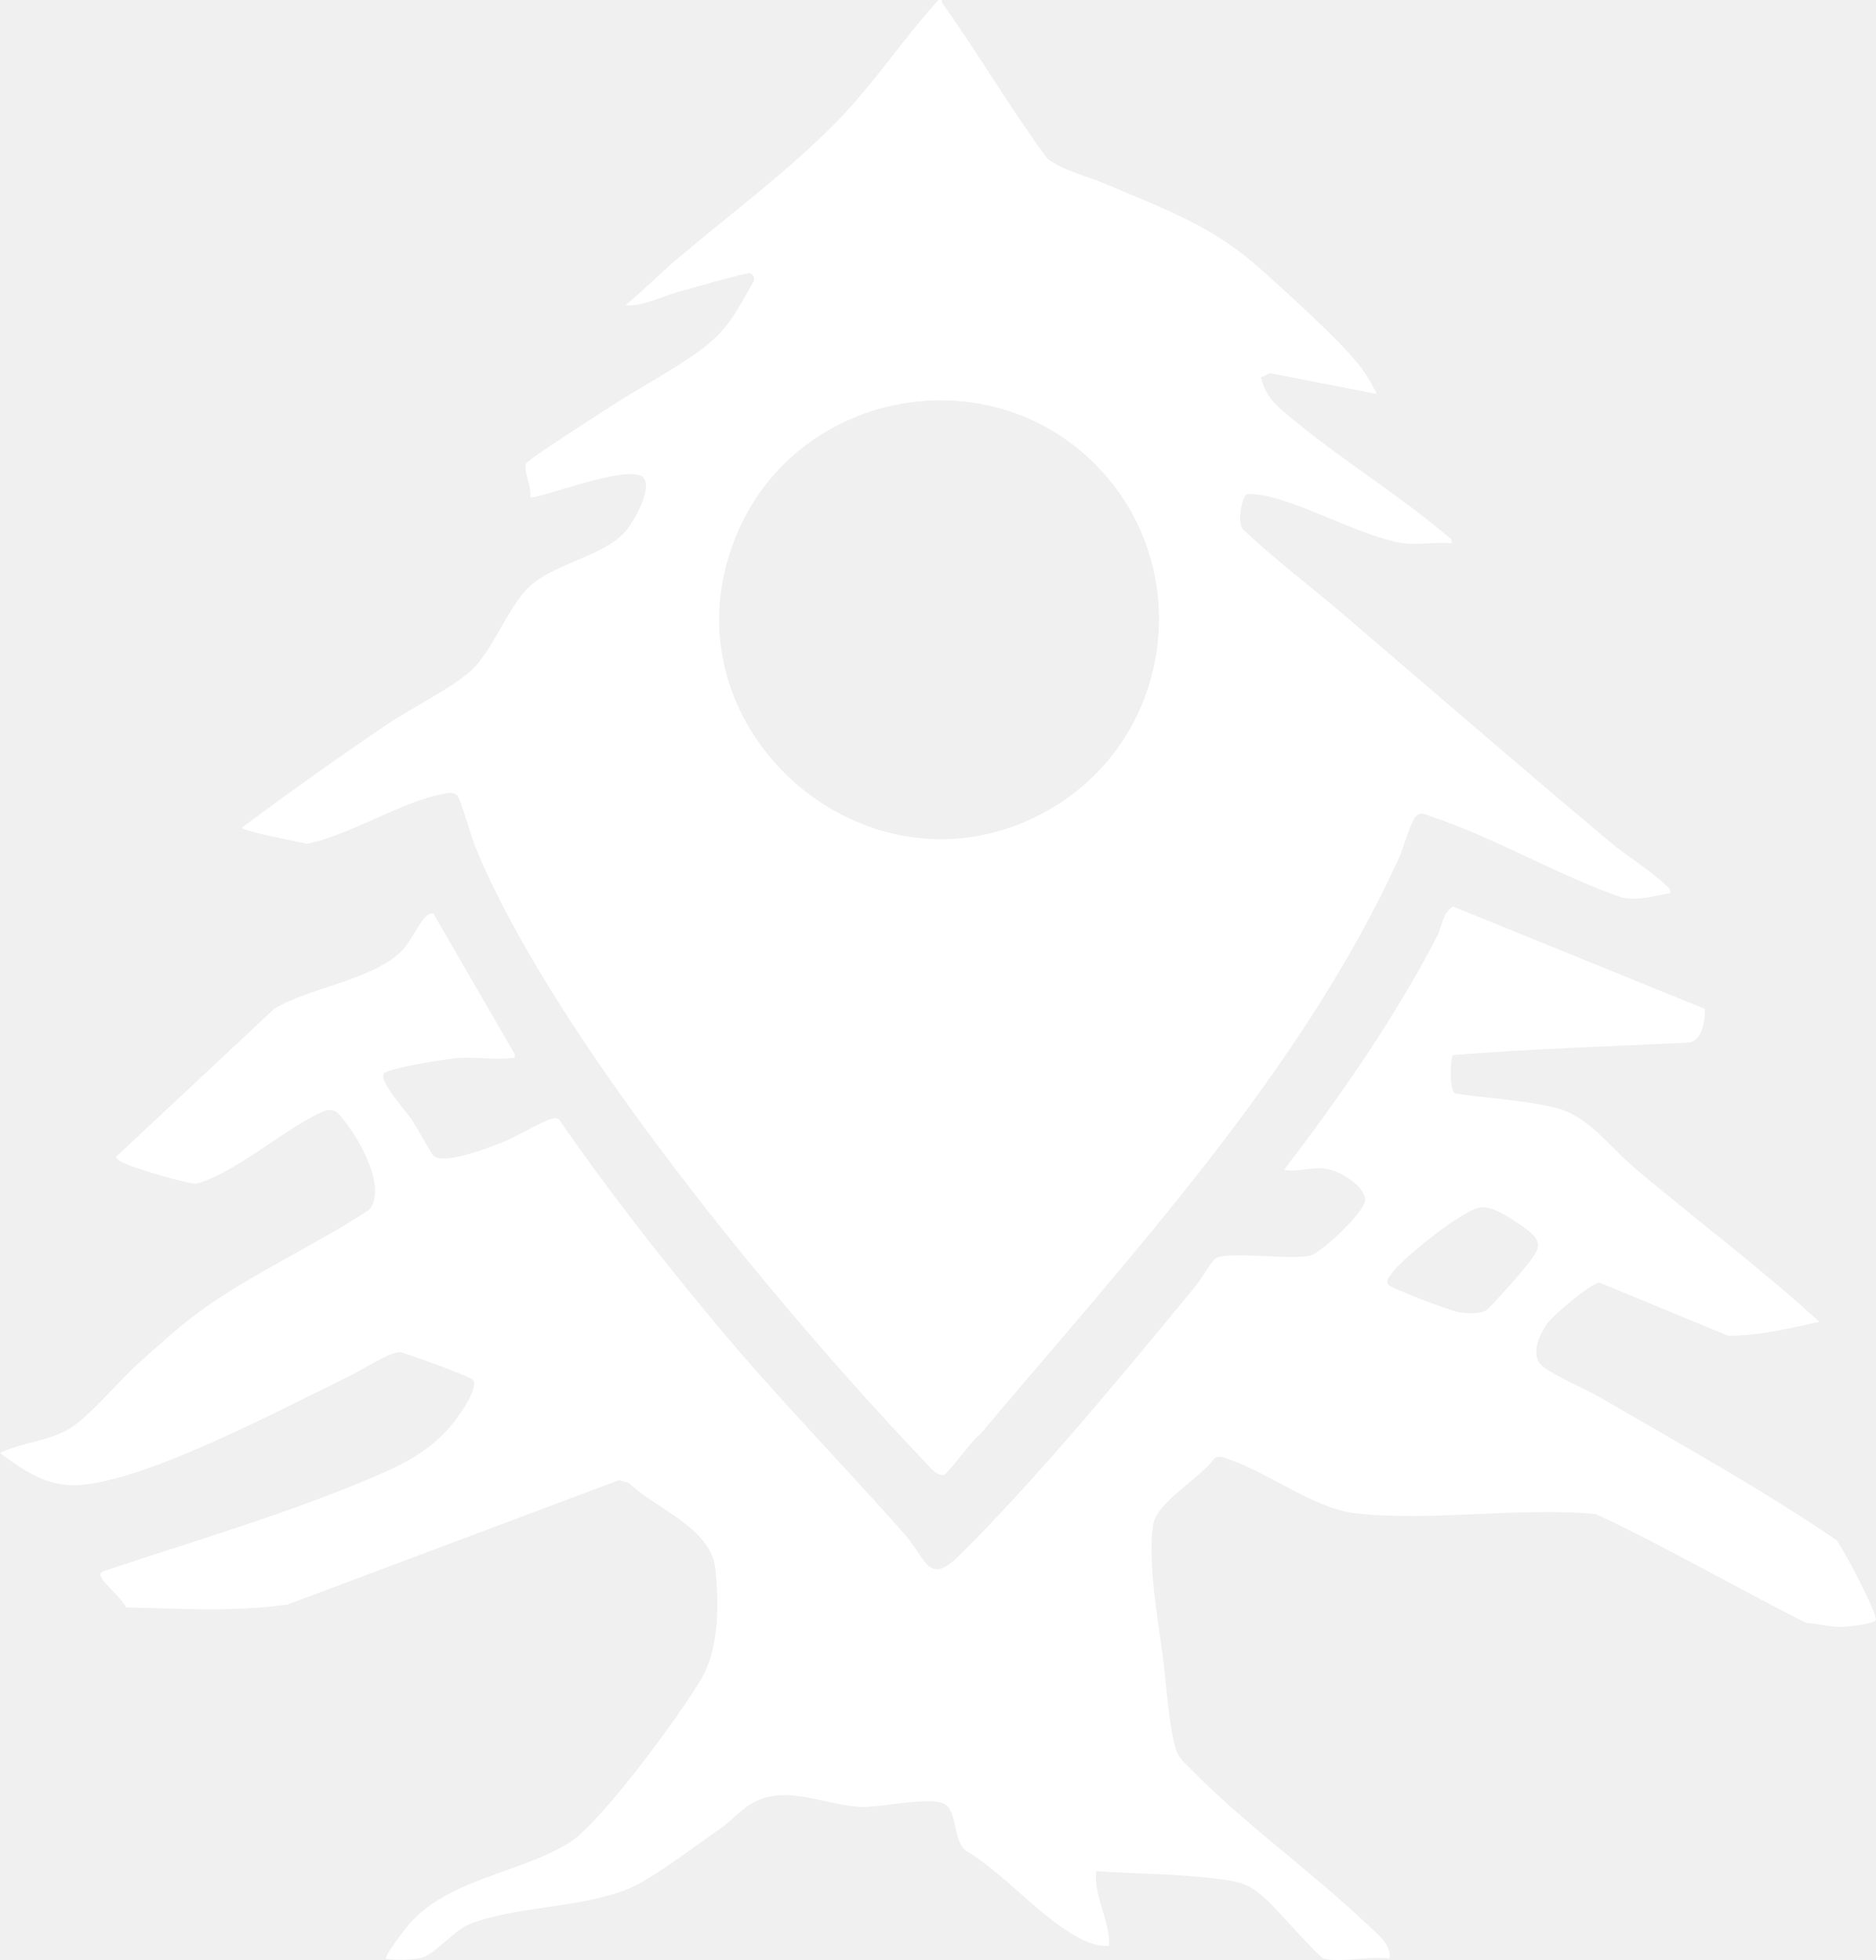
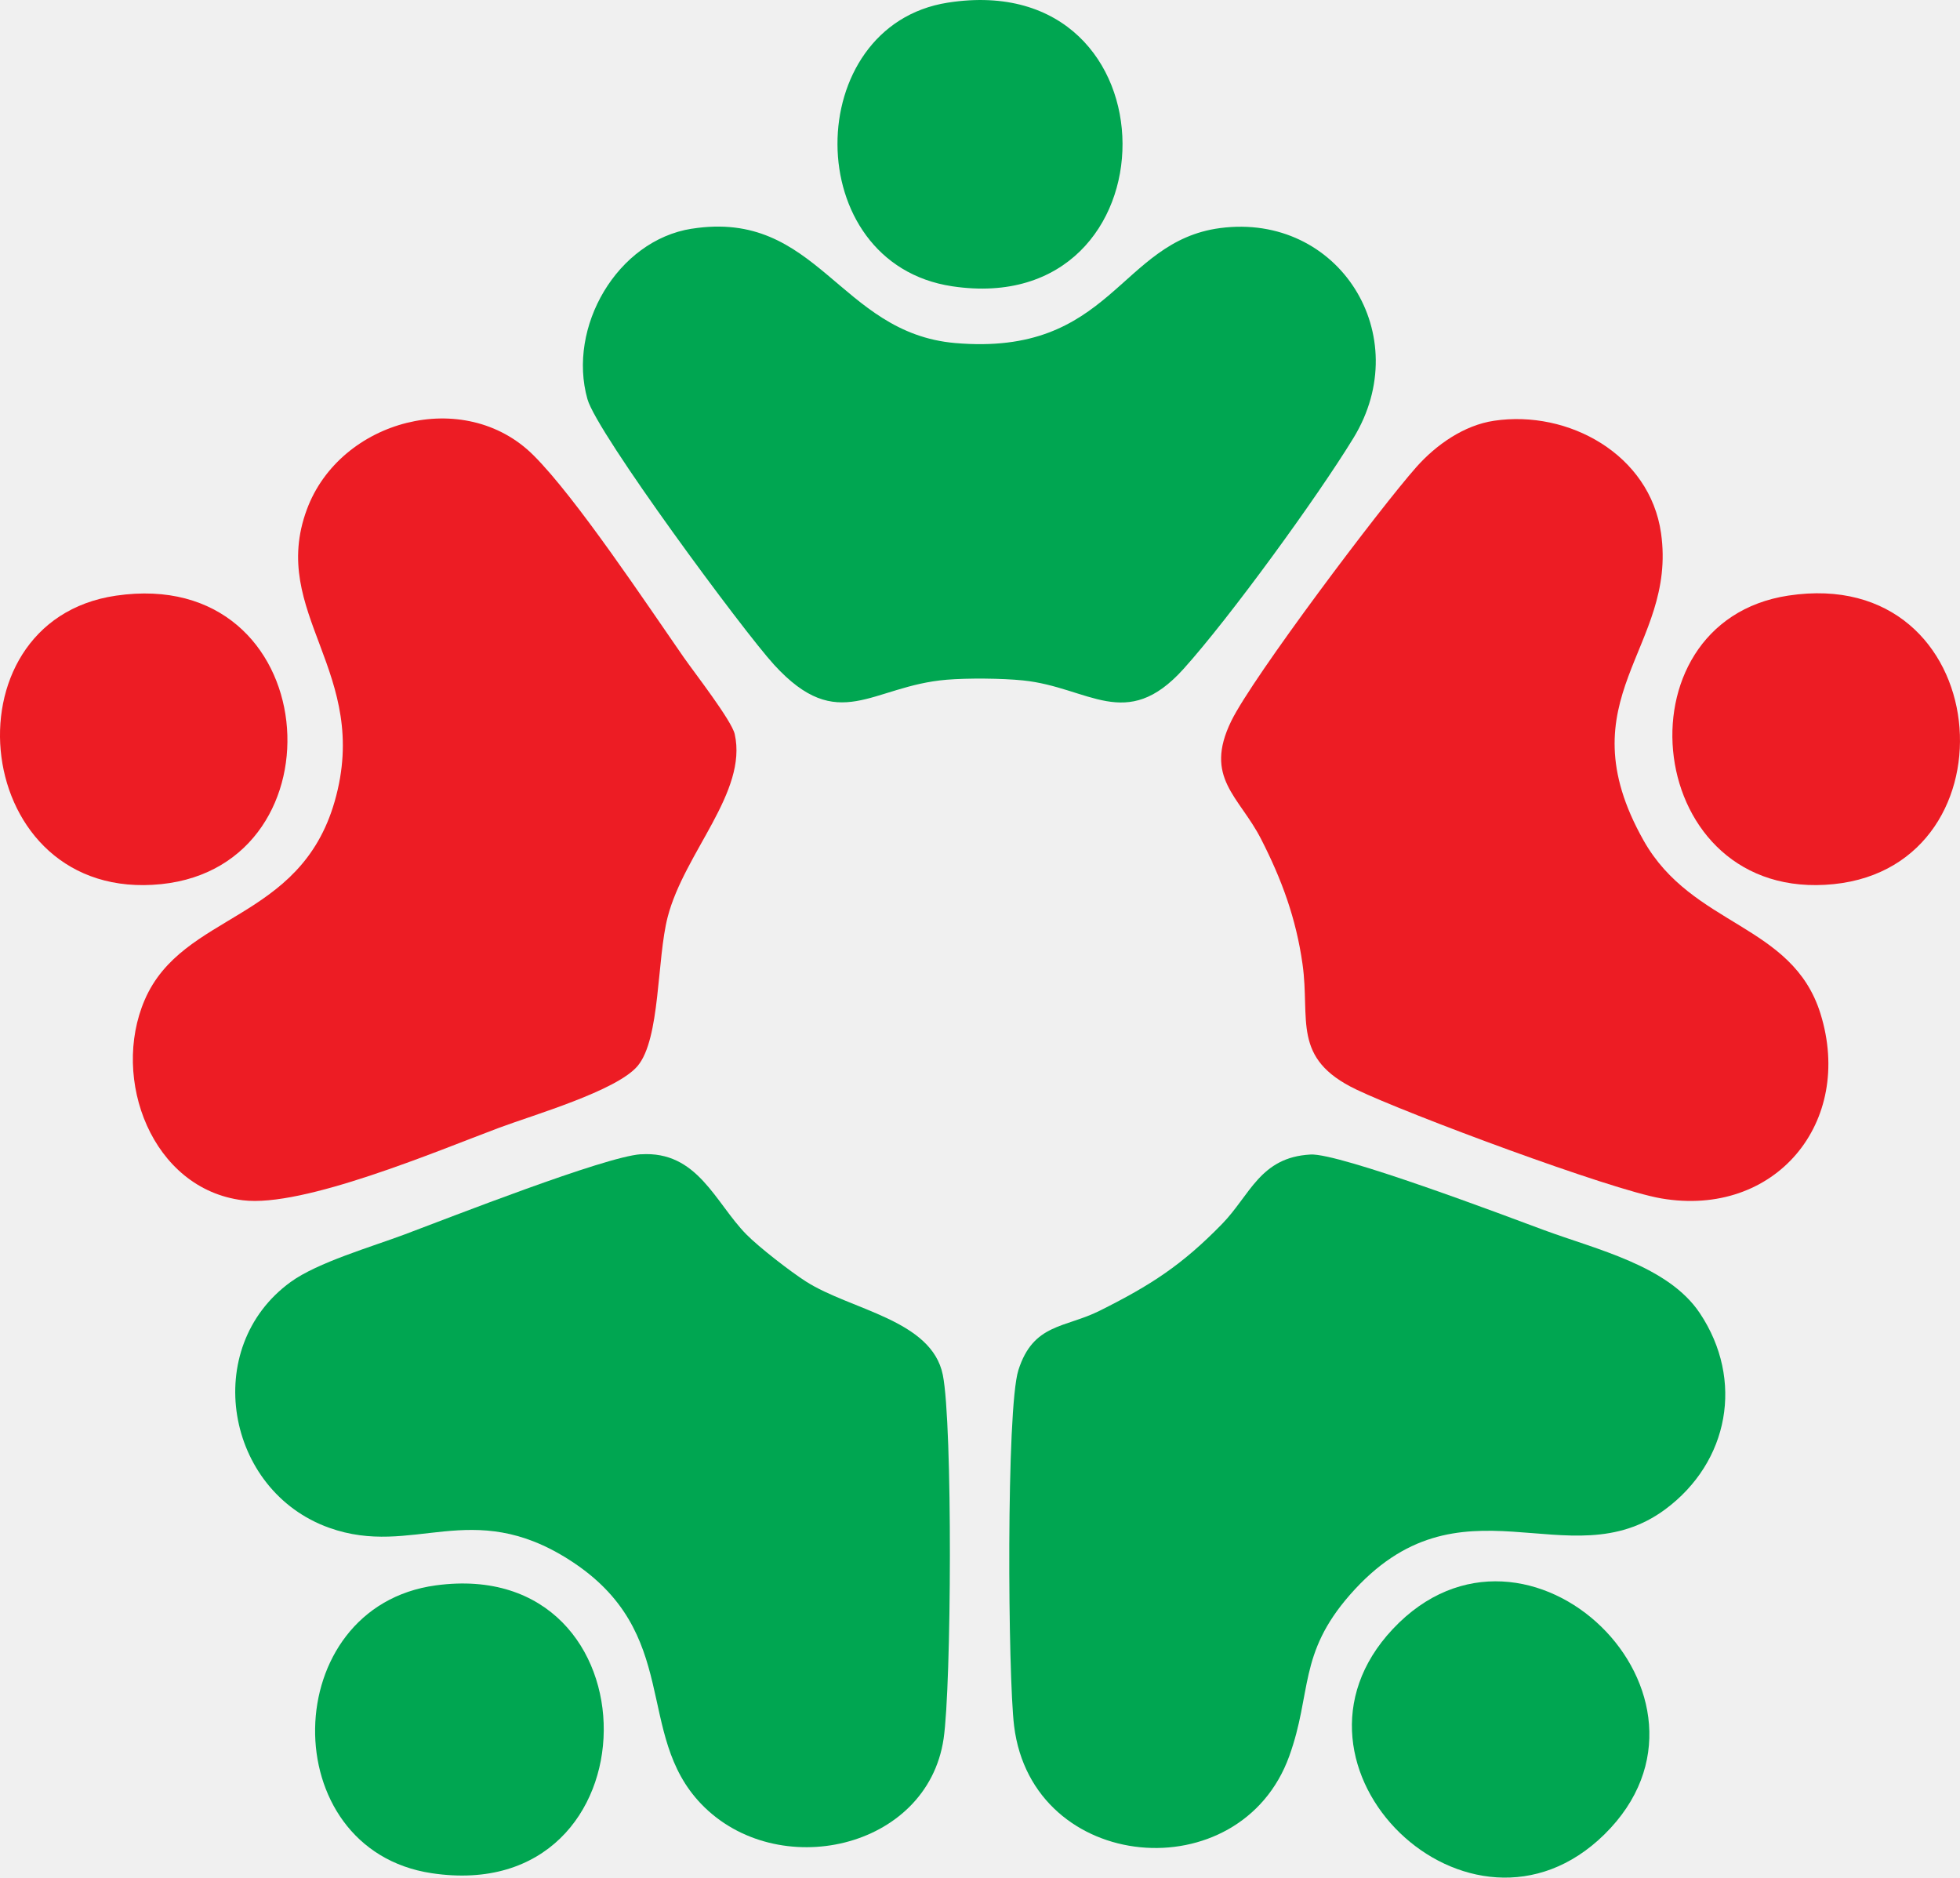
- <svg xmlns="http://www.w3.org/2000/svg" id="Layer_2" data-name="Layer 2" viewBox="0 0 728.96 761.61">
+ <svg xmlns="http://www.w3.org/2000/svg" id="Layer_2" data-name="Layer 2" viewBox="0 0 512.54 490.91">
  <defs>
    <style>
      .cls-1 {
-         fill: #ffffff;
+         fill: #00a651;
+       }
+ 
+       .cls-2 {
+         fill: #ed1c24;
      }
    </style>
  </defs>
  <g id="Layer_1-2" data-name="Layer 1">
    <g>
-       <path class="cls-1" d="M545.48,211.09c-16.62-2.26-42.84-18.03-58.05-19.02-1.18-.08-2.75-.51-3.56.62-1.68,2.35-2.9,10.24-.94,12.96,12.75,12.01,26.79,22.55,40.07,33.93,34.05,29.18,68.14,58.61,102.51,87.49,6.45,5.42,16.2,11.38,21.96,17.04.97.95,1.9,1.29,1.52,2.97-6.31.99-12.57,3.16-19.05,1.56-24.55-8.47-49.29-23.3-73.68-31.32-2.12-.7-3.79-2.01-5.84-.34s-5.21,12.94-6.74,16.29c-37.94,83.23-104.52,154.74-162.74,224.02-2.89,1.64-12.74,15.94-14.43,15.91-2.91-.06-5.1-3.07-7.02-5.09-56.03-58.67-144.56-165.32-174.84-239.16-1.42-3.46-5.77-18.95-7.05-19.94-1.98-1.54-3.49-.86-5.63-.47-15.4,2.77-36.39,16.17-52.71,19.32-2.97-.7-25.24-4.87-25.23-6.26,18.3-13.7,37.14-27.02,56.06-39.91,9.17-6.25,26.97-14.99,33.95-22.05s12.6-21.18,19.55-29.45c9.45-11.25,29.93-13.07,39.39-23.61,3.19-3.55,11.18-17.43,6.77-21.23-6.12-5.29-42.16,9.41-43.74,7.76.89-3.24-2.84-10.59-1.56-12.99.91-1.72,27.52-18.73,31.65-21.43,11.54-7.54,25.37-14.72,36.25-22.75s14.11-15.53,20.49-26.54c.64-1.29-.21-2.9-1.44-3.23-1.42-.38-24.68,6.37-28.39,7.42-6.24,1.78-13.69,5.63-19.98,5.02,6.75-5.53,12.88-11.84,19.52-17.48,20.97-17.81,43.88-34.63,63.12-54.38,14.1-14.47,25.31-31.69,38.89-46.62,1.94-.47,1.23.54,1.72,1.23,14.07,19.72,26.3,40.77,40.71,60.27,6.66,4.99,15.35,6.71,23,10,24.15,10.38,41.19,15.98,61.05,33.95,9.99,9.04,28.29,25.49,36.5,35.5,2.96,3.61,5.42,7.82,7.49,12l-41.51-8.08-3.49,1.62c1.8,8.09,6.6,11.51,12.52,16.44,18.72,15.59,41.49,29.5,59.81,45.19,1.05.9,2.08.97,1.66,2.84-5.82-.56-12.86.77-18.5,0ZM425.63,180.44c-41.88-42.16-114.37-28.79-138.51,25.29-33.66,75.43,50.15,149.59,120.78,108.78,48.32-27.93,57.08-94.46,17.73-134.07Z" />
-       <path class="cls-1" d="M514.48,761.09c-2.05-.58-18.46-19.4-21.91-22.55-7.07-6.44-9.53-7.15-19.1-8.43-15.29-2.04-32.07-1.96-47.49-3.02-1.08,10.02,5.43,18.91,5,29.01-5.74.3-10.59-2.26-15.31-5.19-13.57-8.41-26.17-23.26-40.24-31.76-5.32-3.83-3.2-15.76-8.69-18.31-5.88-2.74-23.78,1.4-31.21,1.3-14.07-.19-28.63-8.73-42.08-2.07-5.11,2.53-9.16,7.47-13.53,10.47-9.19,6.29-25.68,19.05-34.95,23.05-18.76,8.09-44.77,6.88-62.79,14.21-5.67,2.31-13.06,11.38-18.15,12.85-3.58,1.04-10.3.98-14.04.45-.72-.98,7.62-11.88,9.02-13.47,15.69-17.79,43.3-19.74,62.32-31.68,12.33-7.74,43.31-50,51.28-63.72,6.87-11.82,6.85-29.16,5.38-42.63-1.75-16.08-23.23-23.3-33.63-33.37l-3.77-1.09-128.75,48.31c-20.67,3.02-41.96,1.58-62.86,1.16-1.69-3.61-8.04-8.71-9.51-11.49-.71-1.33-.71-1.61.53-2.51,35.4-11.84,71.62-22.35,105.98-37.02,11.06-4.72,20.56-9.7,28.66-18.84,2.64-2.98,11.52-14.94,9.21-18.51-.83-1.28-26.78-10.75-28.52-10.84-3.64-.19-15.77,7.54-19.99,9.57-25.94,12.46-77.93,40.44-104.87,42.12-11.89.74-21.31-5.63-30.47-12.48,8.4-4.18,19.35-4.6,27.32-9.66s19.06-18.55,26.65-25.35c6.94-6.22,15.31-13.84,22.7-19.3,20.37-15.05,45.54-26.22,66.79-40.21,6.84-8.2-3.23-26.19-8.65-33.3-4.08-5.35-5.13-7.05-11.51-3.85-13.16,6.6-27.03,18.5-40.43,24.56-1.7.77-4.99,2.24-6.65,2.42-2.98.33-23.39-5.91-27.03-7.52-1.67-.74-3.09-1.12-4.19-2.8l61.47-57.51c14.23-8.71,39.58-11.33,50.48-23.52,2.8-3.13,6.28-10.42,8.55-12.45.98-.88,1.51-1.3,2.95-1.07l31.55,54.54c.22,2.07-.11,1.31-1.49,1.51-5.96.84-13.78-.45-20.07-.04-4.01.26-27.95,3.95-29.33,6.16-1.84,2.97,8.68,14.65,10.7,17.55,1.73,2.49,7.83,13.61,8.65,14.35,4.2,3.75,22.26-3.46,27.5-5.53,4.85-1.92,15.04-8.16,18.93-8.99.87-.18,1.61-.04,2.35.43,18.92,27.4,39.54,53.69,60.81,79.26,23.47,28.21,49.13,54.39,73.44,81.8,8.51,9.59,9.08,20.5,21.43,8.21,31.34-31.16,63.74-70.65,92.02-104.97,1.86-2.26,5.51-8.87,7.47-10.3,4.13-3.03,29.57.76,36.83-1.17,4.34-1.15,21.66-17.34,21.26-21.87-.49-5.58-10.14-11.04-15.08-11.83-5.63-.9-10.94,1.42-16.44.44,21.81-28.55,42.77-58.63,59.39-90.61,2-3.85,2.15-9.19,6.24-11.75l97.96,39.82c0,4.42-.97,12.06-6.12,13.02-30.64,1.55-61.34,2.4-91.89,4.91-.87.62-1.64,14.14,1.06,14.97,12.45,1.77,26.41,2.54,38.58,5.42,12.89,3.06,21.05,15.02,30.76,23.24,23.8,20.15,48.95,38.89,72.01,59.99-11.44,2.54-23.53,5.49-35.44,5.43l-49.9-20.64c-3.41.17-17.79,12.41-20.2,15.67-3,4.07-6.54,11.48-2.9,15.98,2.64,3.27,18.37,10.09,23.13,12.87,30.87,18.02,62.59,35.47,91.97,55.53,2.54,2.93,15.99,28.67,15.3,31.06-.44,1.5-11.21,2.66-13.45,2.67-4.52.03-9.03-1.31-13.55-1.54-27.4-13.76-53.97-29.28-81.7-42.3-29.75-2.86-64.5,3.06-93.65-.35-15.89-1.85-33.5-15.65-48.33-20.66-2.05-.69-4.11-1.93-6.24-.75-5.3,7.59-22.68,17.17-23.94,26.11-2.13,15.06,1.96,36.67,3.9,51.92,1.32,10.38,2.08,24.23,4.7,34.3,1.09,4.19,3.93,6.3,6.8,9.23,19.99,20.38,45.98,38.94,67.04,58.93,3.88,3.68,10.44,8.45,9.47,14.03-6.62-1.21-19.78,1.63-25.5,0ZM574.73,469.28c-6.77,1.31-30.17,19.86-34.18,25.88-.73,1.1-2.07,2.5-1.15,3.96s24.31,10.26,27.32,10.74c3.18.51,7.99.91,10.81-.71,1.26-.72,11.69-12.48,13.42-14.58,8.74-10.63,10.05-12.08-2.66-20.28-3.68-2.37-9.02-5.88-13.56-5.01Z" />
+       <path class="cls-1" d="M342.69,301.85c7.58-.4,50.85,15.97,61.11,19.78,13.66,5.06,32.45,9.29,40.73,21.74,11.59,17.41,7.62,38.87-9.05,51.24-25.33,18.79-53.61-10.65-82.49,22.38-13.57,15.52-9.87,25.59-15.85,42.16-12.77,35.38-67.17,30.77-71.95-7.87-1.62-13.11-2.1-82.94,1.12-93.06,3.91-12.26,12.14-10.96,21.28-15.53,13.35-6.67,21.5-11.93,31.98-22.68,7.35-7.53,9.94-17.44,23.11-18.15Z" />
+       <path class="cls-1" d="M167.58,301.8c14.85-.98,19.44,12.66,27.59,20.94,3.31,3.36,11.51,9.71,15.58,12.31,11.7,7.49,32.9,9.97,35.8,24.44,2.59,12.92,2.26,81.23.2,95.13-4.29,29-43.58,37.61-63.35,17.07-17.66-18.34-4.86-44.82-34.39-63.77-25.88-16.61-40.91-.61-62.93-8.47-27.11-9.68-33.68-47.1-10.1-64.25,7.06-5.14,21.17-9.2,29.91-12.48,11.58-4.34,52.28-20.32,61.7-20.94Z" />
+       <path class="cls-2" d="M390.69,110.01c19.47-2.91,40.74,8.83,43.67,29.37,4.31,30.15-25.61,43.04-4.55,80.39,12.71,22.53,38.89,21.66,46.24,45.24,8.87,28.46-11.82,53.42-41.64,48.32-13.38-2.29-66.36-22.06-79.74-28.47-17-8.14-12.01-18.24-14.06-32.79-1.68-11.91-5.4-22.06-10.83-32.68-5.72-11.21-15.07-15.99-7.81-30.86,5.61-11.51,38.98-55.8,48.44-66.45,5.16-5.8,12.42-10.9,20.28-12.07Z" />
+       <path class="cls-2" d="M139.52,119.05c11.18,11.15,29.5,38.77,39.25,52.78,2.79,4.01,12.55,16.53,13.36,20.11,3.41,15.19-13.15,30.94-17.53,47.8-2.87,11.06-1.89,31.88-7.87,38.97-5.49,6.51-27.29,12.81-36.26,16.17-16.31,6.11-51.16,20.88-66.96,18.94-23.76-2.92-34.59-31.73-25.66-52.41,9.89-22.89,40.58-20.27,49.66-51.85,9.73-33.86-17.38-49.12-7.25-76.4,8.69-23.4,41.18-32.15,59.26-14.11Z" />
+       <path class="cls-1" d="M180.92,59.8c32.89-5.16,38.5,27.26,68.85,29.89,41.01,3.56,42.8-26.59,69.32-30.06,31-4.06,51.25,28.05,34.83,54.9-9.47,15.5-32.41,47.05-44.46,60.4-15.01,16.64-24.71,4.73-41.94,2.97-5.51-.56-14.46-.64-19.98-.18-19.73,1.64-28.21,14.55-45.11-3.91-8.07-8.81-46.27-60.48-48.81-69.44-5.32-18.79,7.73-41.51,27.29-44.58Z" />
+       <path class="cls-1" d="M419.56,479.61c-35.08,34.51-89.14-17.69-55.36-53.67,35.18-37.47,91.76,17.87,55.36,53.67Z" />
+       <path class="cls-1" d="M114,414.5c58.89-7.95,58.5,84.21-1.11,75.26-41.31-6.2-40.36-69.67,1.11-75.26Z" />
+       <path class="cls-2" d="M467.65,155.72c54.32-8.25,60.62,70.45,11.88,75.44-49.91,5.12-57.68-68.49-11.88-75.44Z" />
+       <path class="cls-2" d="M30.32,155.74c54.56-7.99,60.32,70.4,11.86,75.42-49.95,5.17-57.59-68.73-11.86-75.42Z" />
+       <path class="cls-1" d="M247.86.69c60.95-9.52,60.49,83.07,1.14,74.16-40.1-6.02-39.52-68.17-1.14-74.16Z" />
    </g>
  </g>
</svg>
